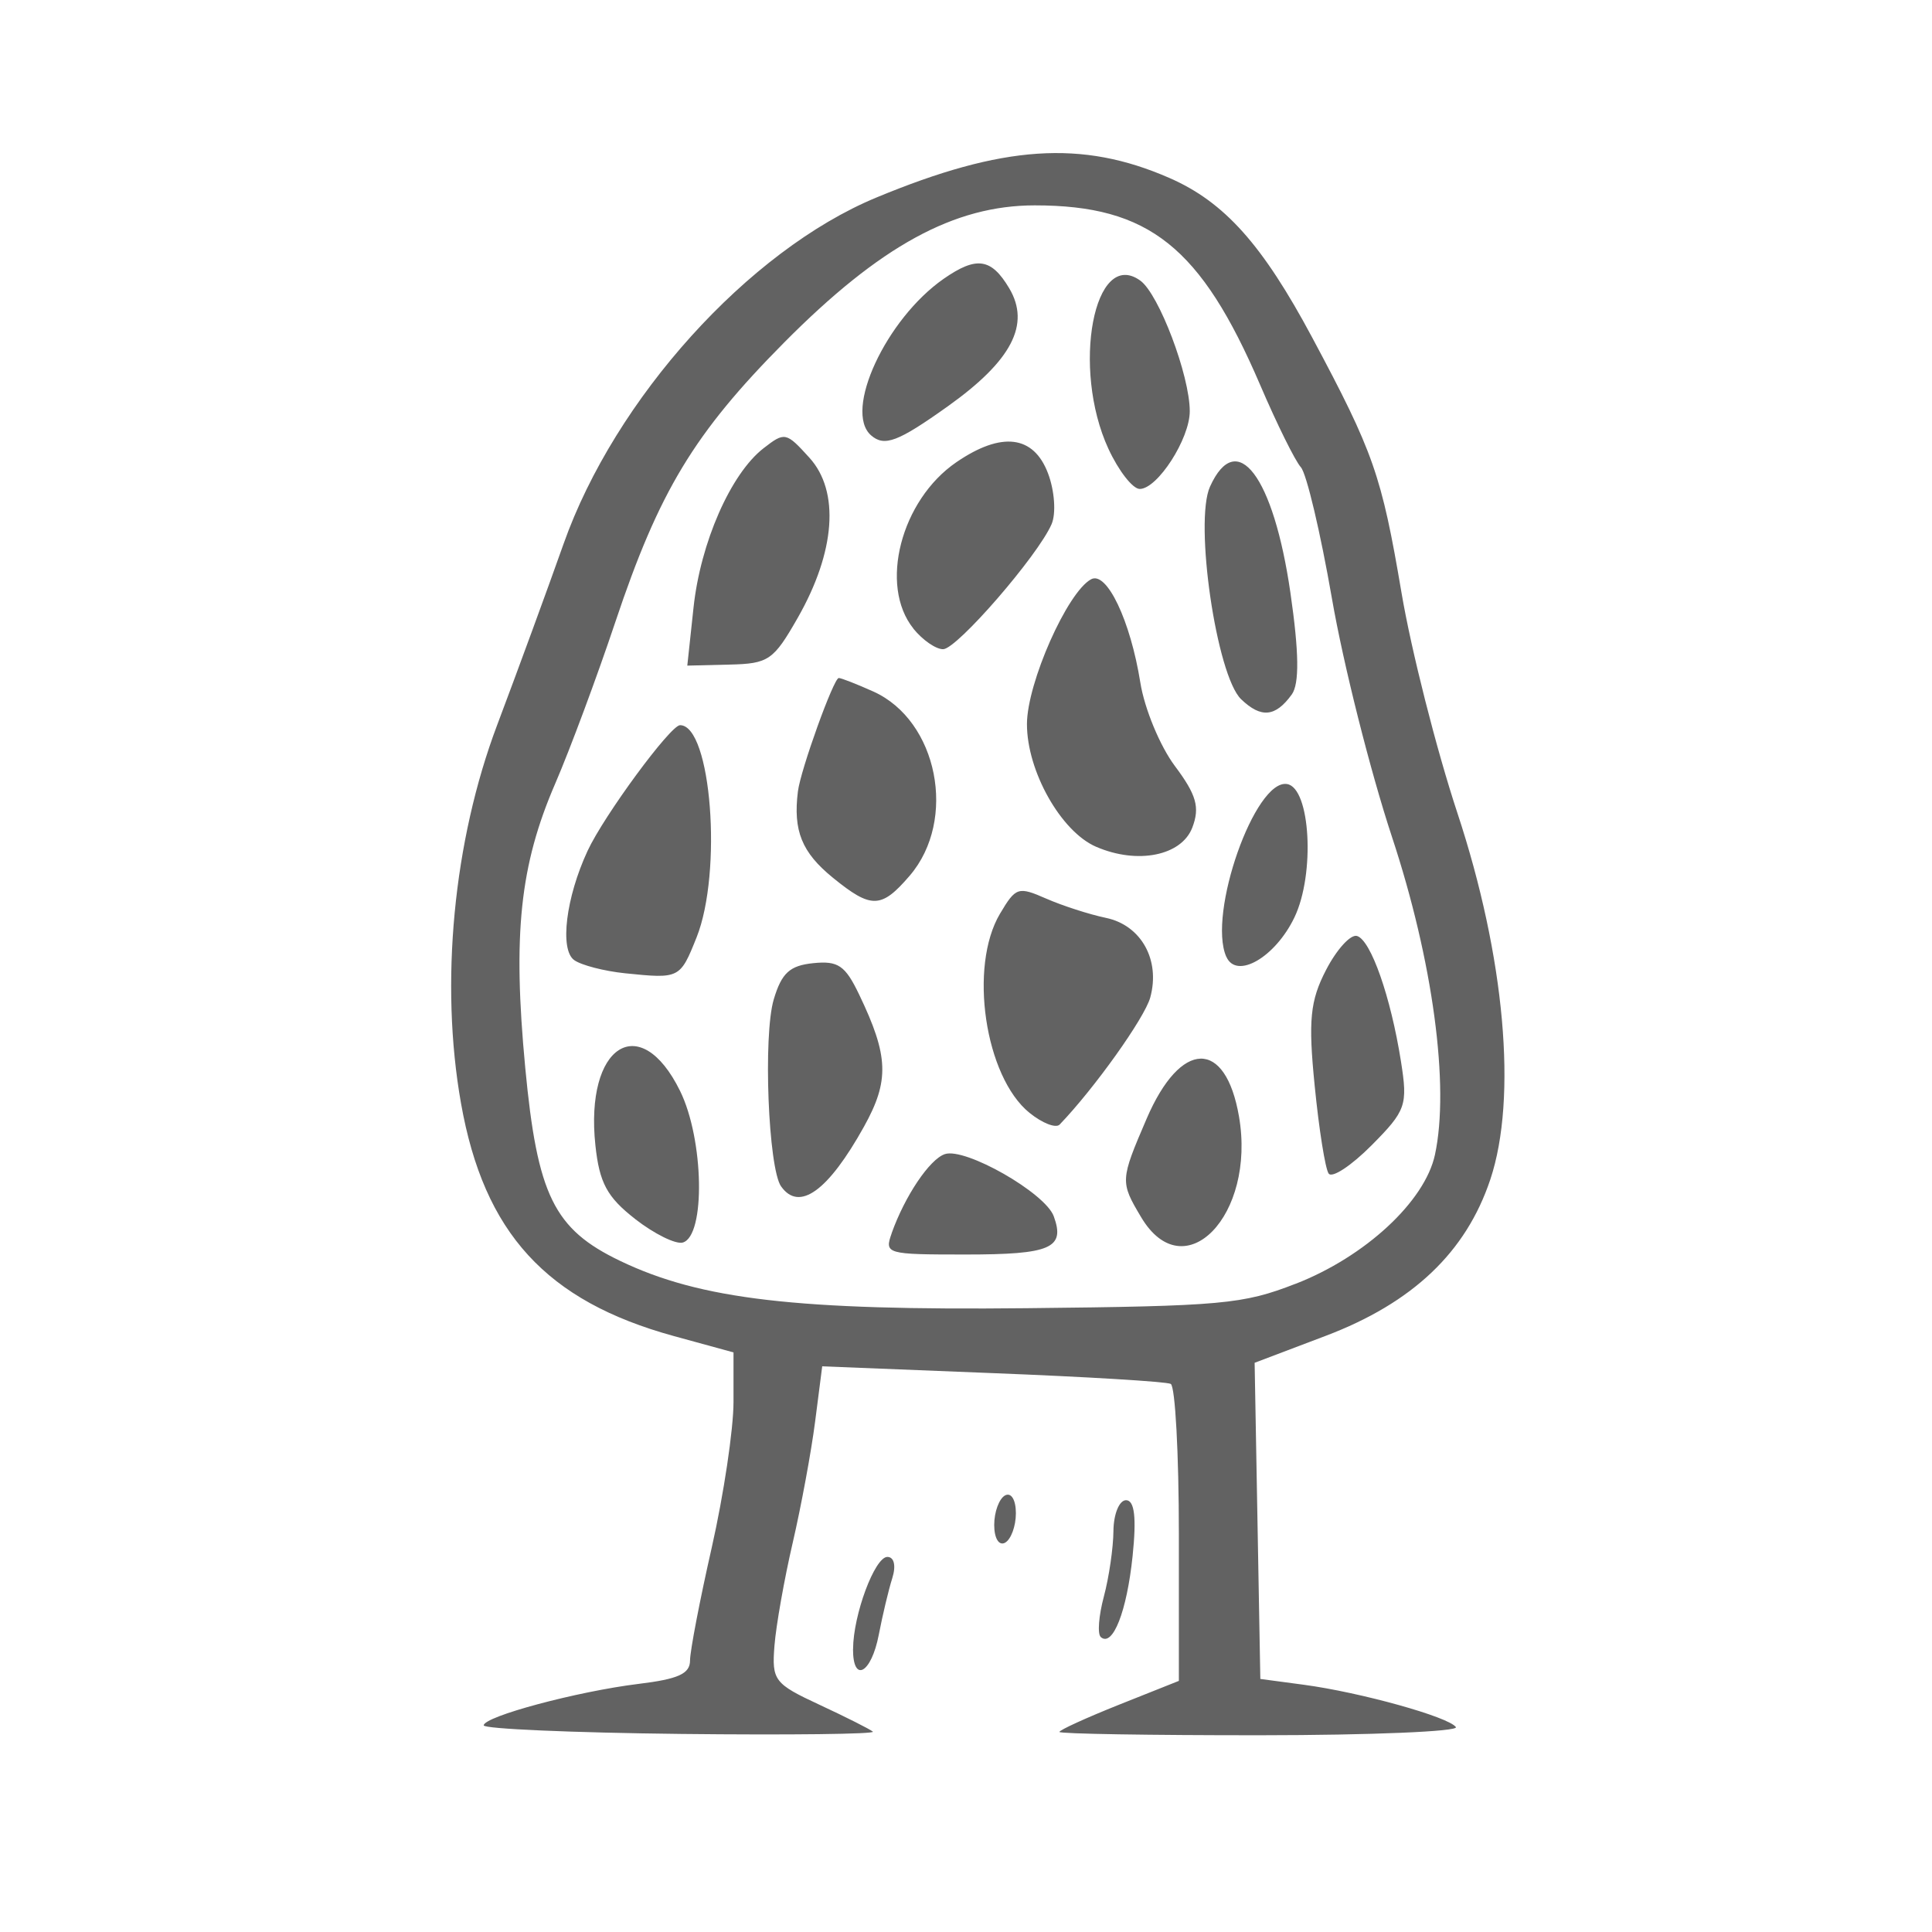
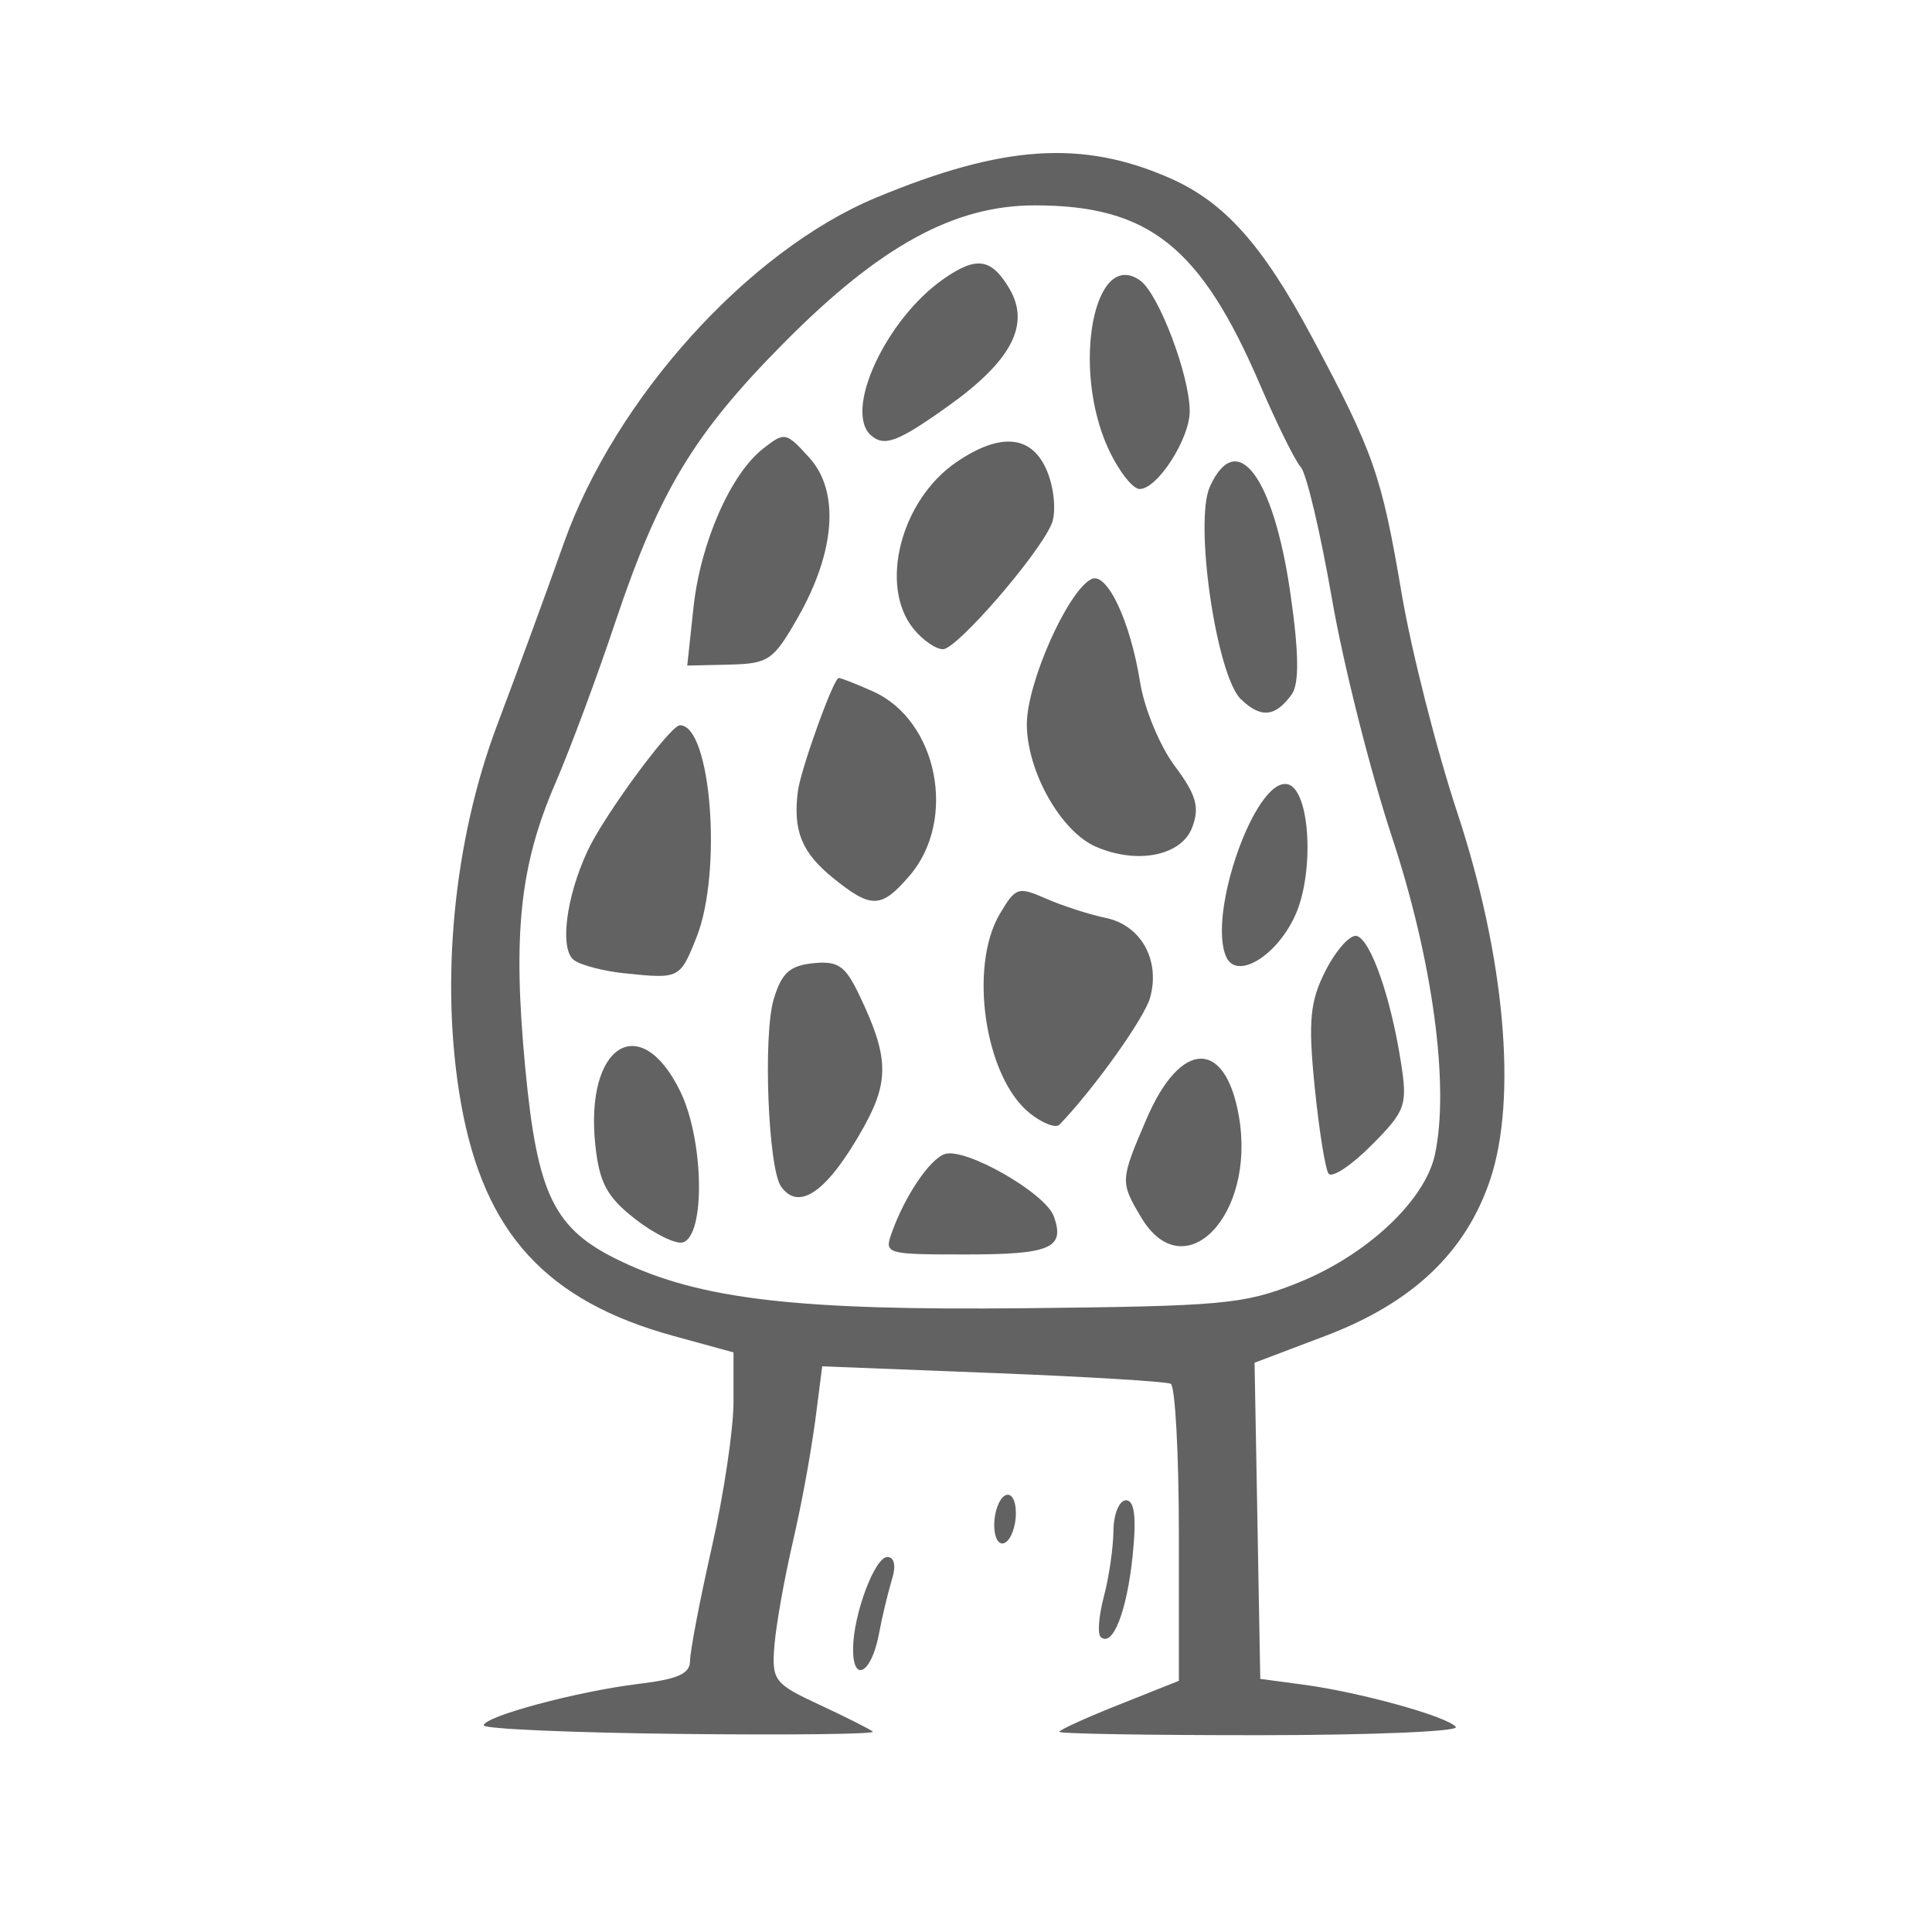
- <svg xmlns="http://www.w3.org/2000/svg" width="128" height="128" viewBox="0 0 33.867 33.867" version="1.1" id="svg1" xml:space="preserve">
-   <defs id="defs1" />
-   <g id="layer1">
-     <g id="g2">
-       <path style="fill:#626262;fill-opacity:1" d="m 8.479,30.246 c -3.7e-4,-0.157 1.639,-0.596 2.713,-0.728 0.7,-0.085 0.904,-0.178 0.904,-0.411 0,-0.165 0.171,-1.057 0.381,-1.981 0.209,-0.925 0.381,-2.072 0.381,-2.55 v -0.869 l -1.044,-0.286 C 9.576,22.807 8.483,21.613 8.081,19.339 c -0.372,-2.101 -0.134,-4.593 0.633,-6.627 0.361,-0.957 0.885,-2.387 1.165,-3.178 0.901,-2.547 3.242,-5.141 5.48,-6.07 2.221,-0.922 3.606,-1.015 5.139,-0.345 0.966,0.422 1.633,1.168 2.506,2.801 1.075,2.011 1.215,2.411 1.563,4.466 0.171,1.012 0.612,2.75 0.98,3.864 0.833,2.521 1.055,4.996 0.577,6.427 -0.426,1.274 -1.361,2.162 -2.886,2.74 l -1.245,0.472 0.05,2.771 0.05,2.771 0.762,0.102 c 0.993,0.133 2.539,0.563 2.666,0.742 0.055,0.077 -1.486,0.142 -3.425,0.143 -1.939,0.001 -3.525,-0.025 -3.525,-0.058 0,-0.033 0.471,-0.248 1.047,-0.478 l 1.047,-0.417 v -2.567 c 0,-1.412 -0.064,-2.6 -0.143,-2.639 -0.079,-0.04 -1.485,-0.125 -3.126,-0.189 L 14.413,23.951 14.289,24.917 c -0.068,0.531 -0.245,1.488 -0.393,2.126 -0.148,0.638 -0.292,1.45 -0.32,1.805 -0.048,0.609 -0.004,0.667 0.792,1.037 0.464,0.216 0.883,0.427 0.933,0.47 0.049,0.043 -1.465,0.061 -3.365,0.04 -1.9,-0.021 -3.456,-0.089 -3.456,-0.15 z M 22.71,22.505 c 1.221,-0.475 2.267,-1.444 2.444,-2.263 0.26,-1.204 -0.037,-3.404 -0.752,-5.567 -0.381,-1.153 -0.856,-3.038 -1.055,-4.19 C 23.147,9.334 22.903,8.302 22.804,8.191 22.704,8.081 22.383,7.432 22.09,6.748 c -1.04,-2.422 -1.95,-3.148 -3.951,-3.148 -1.413,0 -2.713,0.711 -4.39,2.401 -1.583,1.596 -2.195,2.609 -2.964,4.907 -0.321,0.959 -0.794,2.23 -1.051,2.825 -0.621,1.435 -0.748,2.641 -0.527,4.981 0.212,2.239 0.503,2.832 1.662,3.388 1.41,0.677 3.097,0.873 7.13,0.83 3.429,-0.036 3.789,-0.069 4.711,-0.428 z m -7.08,-0.887 c 0.231,-0.65 0.666,-1.298 0.933,-1.387 0.358,-0.12 1.76,0.68 1.909,1.09 0.204,0.559 -0.052,0.67 -1.544,0.67 -1.395,0 -1.426,-0.009 -1.297,-0.373 z m -4.495,-0.249 c -0.493,-0.383 -0.628,-0.633 -0.698,-1.293 -0.187,-1.752 0.784,-2.376 1.484,-0.953 0.419,0.851 0.449,2.542 0.048,2.658 -0.123,0.035 -0.498,-0.15 -0.834,-0.411 z m 8.868,-0.033 c -0.369,-0.62 -0.367,-0.646 0.097,-1.726 0.597,-1.388 1.383,-1.406 1.619,-0.038 0.299,1.735 -0.962,3.032 -1.716,1.764 z m -6.31,-0.537 c -0.226,-0.319 -0.318,-2.651 -0.129,-3.282 0.138,-0.461 0.28,-0.591 0.69,-0.633 0.438,-0.045 0.561,0.039 0.805,0.547 0.52,1.082 0.535,1.511 0.086,2.319 -0.628,1.129 -1.135,1.495 -1.452,1.048 z m 9.597,-0.228 c -0.059,-0.085 -0.169,-0.776 -0.244,-1.536 -0.115,-1.147 -0.081,-1.492 0.2,-2.034 0.186,-0.359 0.429,-0.626 0.541,-0.594 0.243,0.07 0.592,1.066 0.771,2.198 0.122,0.77 0.089,0.863 -0.515,1.472 -0.355,0.357 -0.693,0.58 -0.752,0.495 z m -5.244,-1.064 c -0.782,-0.634 -1.068,-2.564 -0.516,-3.491 0.277,-0.466 0.318,-0.479 0.809,-0.264 0.285,0.125 0.756,0.277 1.048,0.338 0.618,0.129 0.957,0.739 0.776,1.397 -0.099,0.358 -0.98,1.594 -1.588,2.226 -0.066,0.069 -0.304,-0.024 -0.529,-0.206 z m -7.09,-2.446 c -0.366,-0.038 -0.767,-0.142 -0.891,-0.231 -0.257,-0.185 -0.145,-1.097 0.235,-1.915 0.288,-0.62 1.453,-2.203 1.621,-2.203 0.547,0 0.747,2.576 0.289,3.722 -0.289,0.721 -0.297,0.725 -1.254,0.627 z m 10.54,-0.29 c -0.331,-0.75 0.504,-3.12 1.066,-3.027 0.41,0.068 0.493,1.579 0.129,2.337 -0.337,0.702 -1.016,1.094 -1.194,0.69 z m -6.896,-1.385 c -0.545,-0.443 -0.699,-0.823 -0.613,-1.513 0.047,-0.379 0.627,-1.988 0.716,-1.988 0.043,0 0.316,0.107 0.606,0.237 1.131,0.509 1.475,2.251 0.638,3.228 -0.498,0.58 -0.672,0.585 -1.346,0.037 z m 4.615,-0.542 c -0.617,-0.266 -1.215,-1.329 -1.213,-2.153 0.002,-0.72 0.708,-2.313 1.125,-2.537 0.274,-0.147 0.689,0.724 0.863,1.814 0.073,0.456 0.345,1.113 0.606,1.461 0.377,0.504 0.44,0.723 0.305,1.077 -0.188,0.495 -0.962,0.651 -1.685,0.338 z m 2.541,-2.587 c -0.431,-0.415 -0.825,-3.11 -0.545,-3.727 0.469,-1.034 1.112,-0.187 1.409,1.858 0.152,1.047 0.159,1.599 0.024,1.786 -0.287,0.396 -0.538,0.419 -0.888,0.083 z m -9.599,-1.605 c 0.122,-1.141 0.652,-2.347 1.227,-2.794 0.373,-0.29 0.396,-0.285 0.805,0.166 0.534,0.589 0.456,1.647 -0.205,2.806 -0.426,0.746 -0.511,0.804 -1.197,0.82 l -0.739,0.018 z m 3.855,0.367 c -0.607,-0.754 -0.22,-2.251 0.753,-2.917 0.791,-0.541 1.353,-0.473 1.606,0.195 0.116,0.305 0.144,0.707 0.062,0.893 -0.241,0.553 -1.652,2.181 -1.898,2.19 -0.125,0.004 -0.361,-0.158 -0.524,-0.36 z m 3.418,-3.152 c -0.653,-1.415 -0.251,-3.533 0.559,-2.948 0.326,0.235 0.867,1.664 0.867,2.29 0,0.483 -0.566,1.362 -0.877,1.362 -0.123,0 -0.37,-0.317 -0.549,-0.704 z M 15.27,7.632 C 14.782,7.207 15.531,5.592 16.541,4.888 17.117,4.487 17.376,4.524 17.691,5.053 18.067,5.686 17.736,6.323 16.615,7.122 15.74,7.746 15.504,7.835 15.27,7.632 Z m -0.316,21.275 c 0.002,-0.599 0.38,-1.615 0.601,-1.615 0.119,0 0.155,0.155 0.086,0.373 -0.065,0.205 -0.171,0.652 -0.237,0.994 -0.13,0.675 -0.452,0.853 -0.451,0.249 z m 4.342,-0.211 c -0.061,-0.053 -0.036,-0.372 0.054,-0.709 0.09,-0.337 0.166,-0.855 0.168,-1.151 0.003,-0.296 0.102,-0.538 0.221,-0.538 0.149,0 0.185,0.305 0.115,0.978 -0.101,0.974 -0.349,1.603 -0.558,1.421 z m -1.868,-1.965 c 0,-0.228 0.086,-0.46 0.19,-0.517 0.108,-0.058 0.19,0.078 0.19,0.312 0,0.228 -0.086,0.46 -0.19,0.517 -0.108,0.058 -0.19,-0.078 -0.19,-0.312 z" id="path2" />
-     </g>
-   </g>
+ <svg xmlns="http://www.w3.org/2000/svg" xml:space="preserve" width="128" height="128" viewBox="0 0 33.867 33.867">
+   <path d="M8.48 30.246c-.001-.157 1.638-.597 2.712-.728.7-.085.905-.178.905-.41 0-.166.171-1.057.38-1.982.21-.925.381-2.072.381-2.55v-.869l-1.043-.286c-2.24-.614-3.332-1.808-3.734-4.082-.372-2.101-.134-4.593.633-6.627.361-.956.885-2.387 1.165-3.178.9-2.547 3.242-5.141 5.48-6.07 2.22-.923 3.606-1.016 5.139-.346.965.423 1.633 1.168 2.506 2.802 1.075 2.01 1.215 2.41 1.563 4.465.17 1.012.612 2.75.98 3.864.832 2.521 1.054 4.997.576 6.427-.426 1.274-1.36 2.162-2.886 2.74l-1.245.472.05 2.771.05 2.771.762.102c.994.133 2.539.563 2.666.742.055.078-1.486.142-3.425.143s-3.525-.025-3.525-.059.472-.248 1.048-.477l1.047-.417v-2.568c0-1.412-.065-2.6-.143-2.639-.079-.04-1.485-.125-3.126-.189l-2.983-.117-.124.966a26 26 0 0 1-.394 2.126c-.148.638-.292 1.45-.32 1.805-.048.61-.004.667.793 1.037.463.216.883.427.933.47.049.044-1.465.061-3.366.04-1.9-.021-3.456-.088-3.456-.15m14.23-7.741c1.22-.476 2.267-1.444 2.444-2.263.26-1.204-.038-3.404-.752-5.567-.381-1.153-.856-3.038-1.055-4.19-.2-1.151-.444-2.183-.543-2.294-.1-.11-.42-.76-.714-1.443C21.05 4.326 20.14 3.6 18.14 3.6c-1.414 0-2.713.711-4.39 2.402-1.584 1.596-2.195 2.608-2.965 4.907-.32.959-.794 2.23-1.051 2.824-.621 1.436-.749 2.641-.527 4.981.212 2.24.503 2.832 1.662 3.388 1.41.677 3.097.873 7.13.83 3.43-.036 3.79-.069 4.71-.427m-7.08-.888c.231-.65.667-1.298.933-1.387.358-.12 1.76.68 1.91 1.09.203.559-.053.67-1.545.67-1.395 0-1.427-.009-1.298-.373m-4.495-.249c-.493-.383-.627-.632-.698-1.293-.187-1.752.784-2.376 1.484-.953.42.85.45 2.542.048 2.657-.123.035-.498-.15-.834-.41m8.868-.032c-.368-.62-.367-.646.098-1.727.596-1.387 1.382-1.406 1.618-.037.3 1.735-.962 3.032-1.716 1.764m-6.31-.537c-.227-.319-.318-2.651-.13-3.282.138-.46.28-.59.69-.633.438-.044.562.04.806.548.52 1.081.535 1.51.086 2.319-.629 1.129-1.135 1.495-1.452 1.048m9.596-.228c-.058-.085-.168-.776-.244-1.536-.115-1.148-.08-1.492.2-2.035.186-.359.43-.626.54-.594.244.07.593 1.066.771 2.198.122.77.09.863-.515 1.472-.355.357-.693.58-.752.495m-5.244-1.064c-.782-.634-1.067-2.564-.516-3.491.277-.466.318-.479.81-.264.284.125.756.277 1.047.338.619.13.957.74.776 1.397-.099.358-.98 1.594-1.588 2.226-.066.069-.304-.024-.529-.206m-7.09-2.446c-.366-.037-.767-.141-.89-.23-.257-.186-.145-1.098.235-1.915.288-.62 1.452-2.204 1.62-2.204.547 0 .747 2.577.289 3.722-.289.722-.297.726-1.254.627m10.54-.29c-.33-.75.504-3.12 1.066-3.027.41.067.493 1.579.128 2.337-.337.702-1.016 1.094-1.194.69m-6.896-1.386c-.545-.443-.699-.822-.612-1.513.047-.38.626-1.988.716-1.988.043 0 .315.107.605.237 1.131.509 1.475 2.252.638 3.228-.498.58-.672.584-1.347.036m4.615-.542c-.617-.266-1.215-1.328-1.213-2.153.002-.72.708-2.313 1.125-2.537.274-.148.688.724.862 1.814.073.455.346 1.113.607 1.461.377.504.439.723.304 1.077-.188.495-.961.65-1.685.338m2.54-2.586c-.43-.415-.824-3.11-.544-3.728.47-1.034 1.112-.186 1.409 1.858.152 1.047.16 1.6.024 1.786-.287.396-.539.42-.888.084m-9.598-1.605c.122-1.141.652-2.347 1.227-2.794.373-.29.396-.286.805.165.534.589.457 1.648-.205 2.806-.426.745-.51.804-1.197.82l-.739.017zm3.855.367c-.607-.754-.22-2.252.753-2.918.791-.541 1.353-.473 1.606.195.116.305.144.707.062.893-.24.553-1.652 2.181-1.898 2.19-.125.004-.36-.158-.523-.36m3.418-3.153c-.653-1.415-.251-3.533.56-2.948.325.236.866 1.665.866 2.29 0 .484-.566 1.363-.877 1.363-.123 0-.37-.317-.549-.705m-4.159-.234c-.488-.425.26-2.04 1.271-2.744.576-.401.835-.364 1.15.165.376.633.045 1.27-1.076 2.069-.875.624-1.111.713-1.345.51m-.316 21.275c.001-.6.38-1.615.601-1.615.12 0 .155.154.086.372a11 11 0 0 0-.237.994c-.13.675-.452.853-.45.249m4.342-.21c-.06-.053-.036-.372.054-.71s.165-.855.168-1.151c.002-.296.102-.538.221-.538.15 0 .185.305.115.978-.101.974-.349 1.603-.558 1.42m-1.868-1.966c0-.227.086-.46.19-.516.108-.058.19.078.19.312 0 .227-.085.46-.19.516-.107.058-.19-.078-.19-.312" style="fill:#626262;fill-opacity:1" />
</svg>
